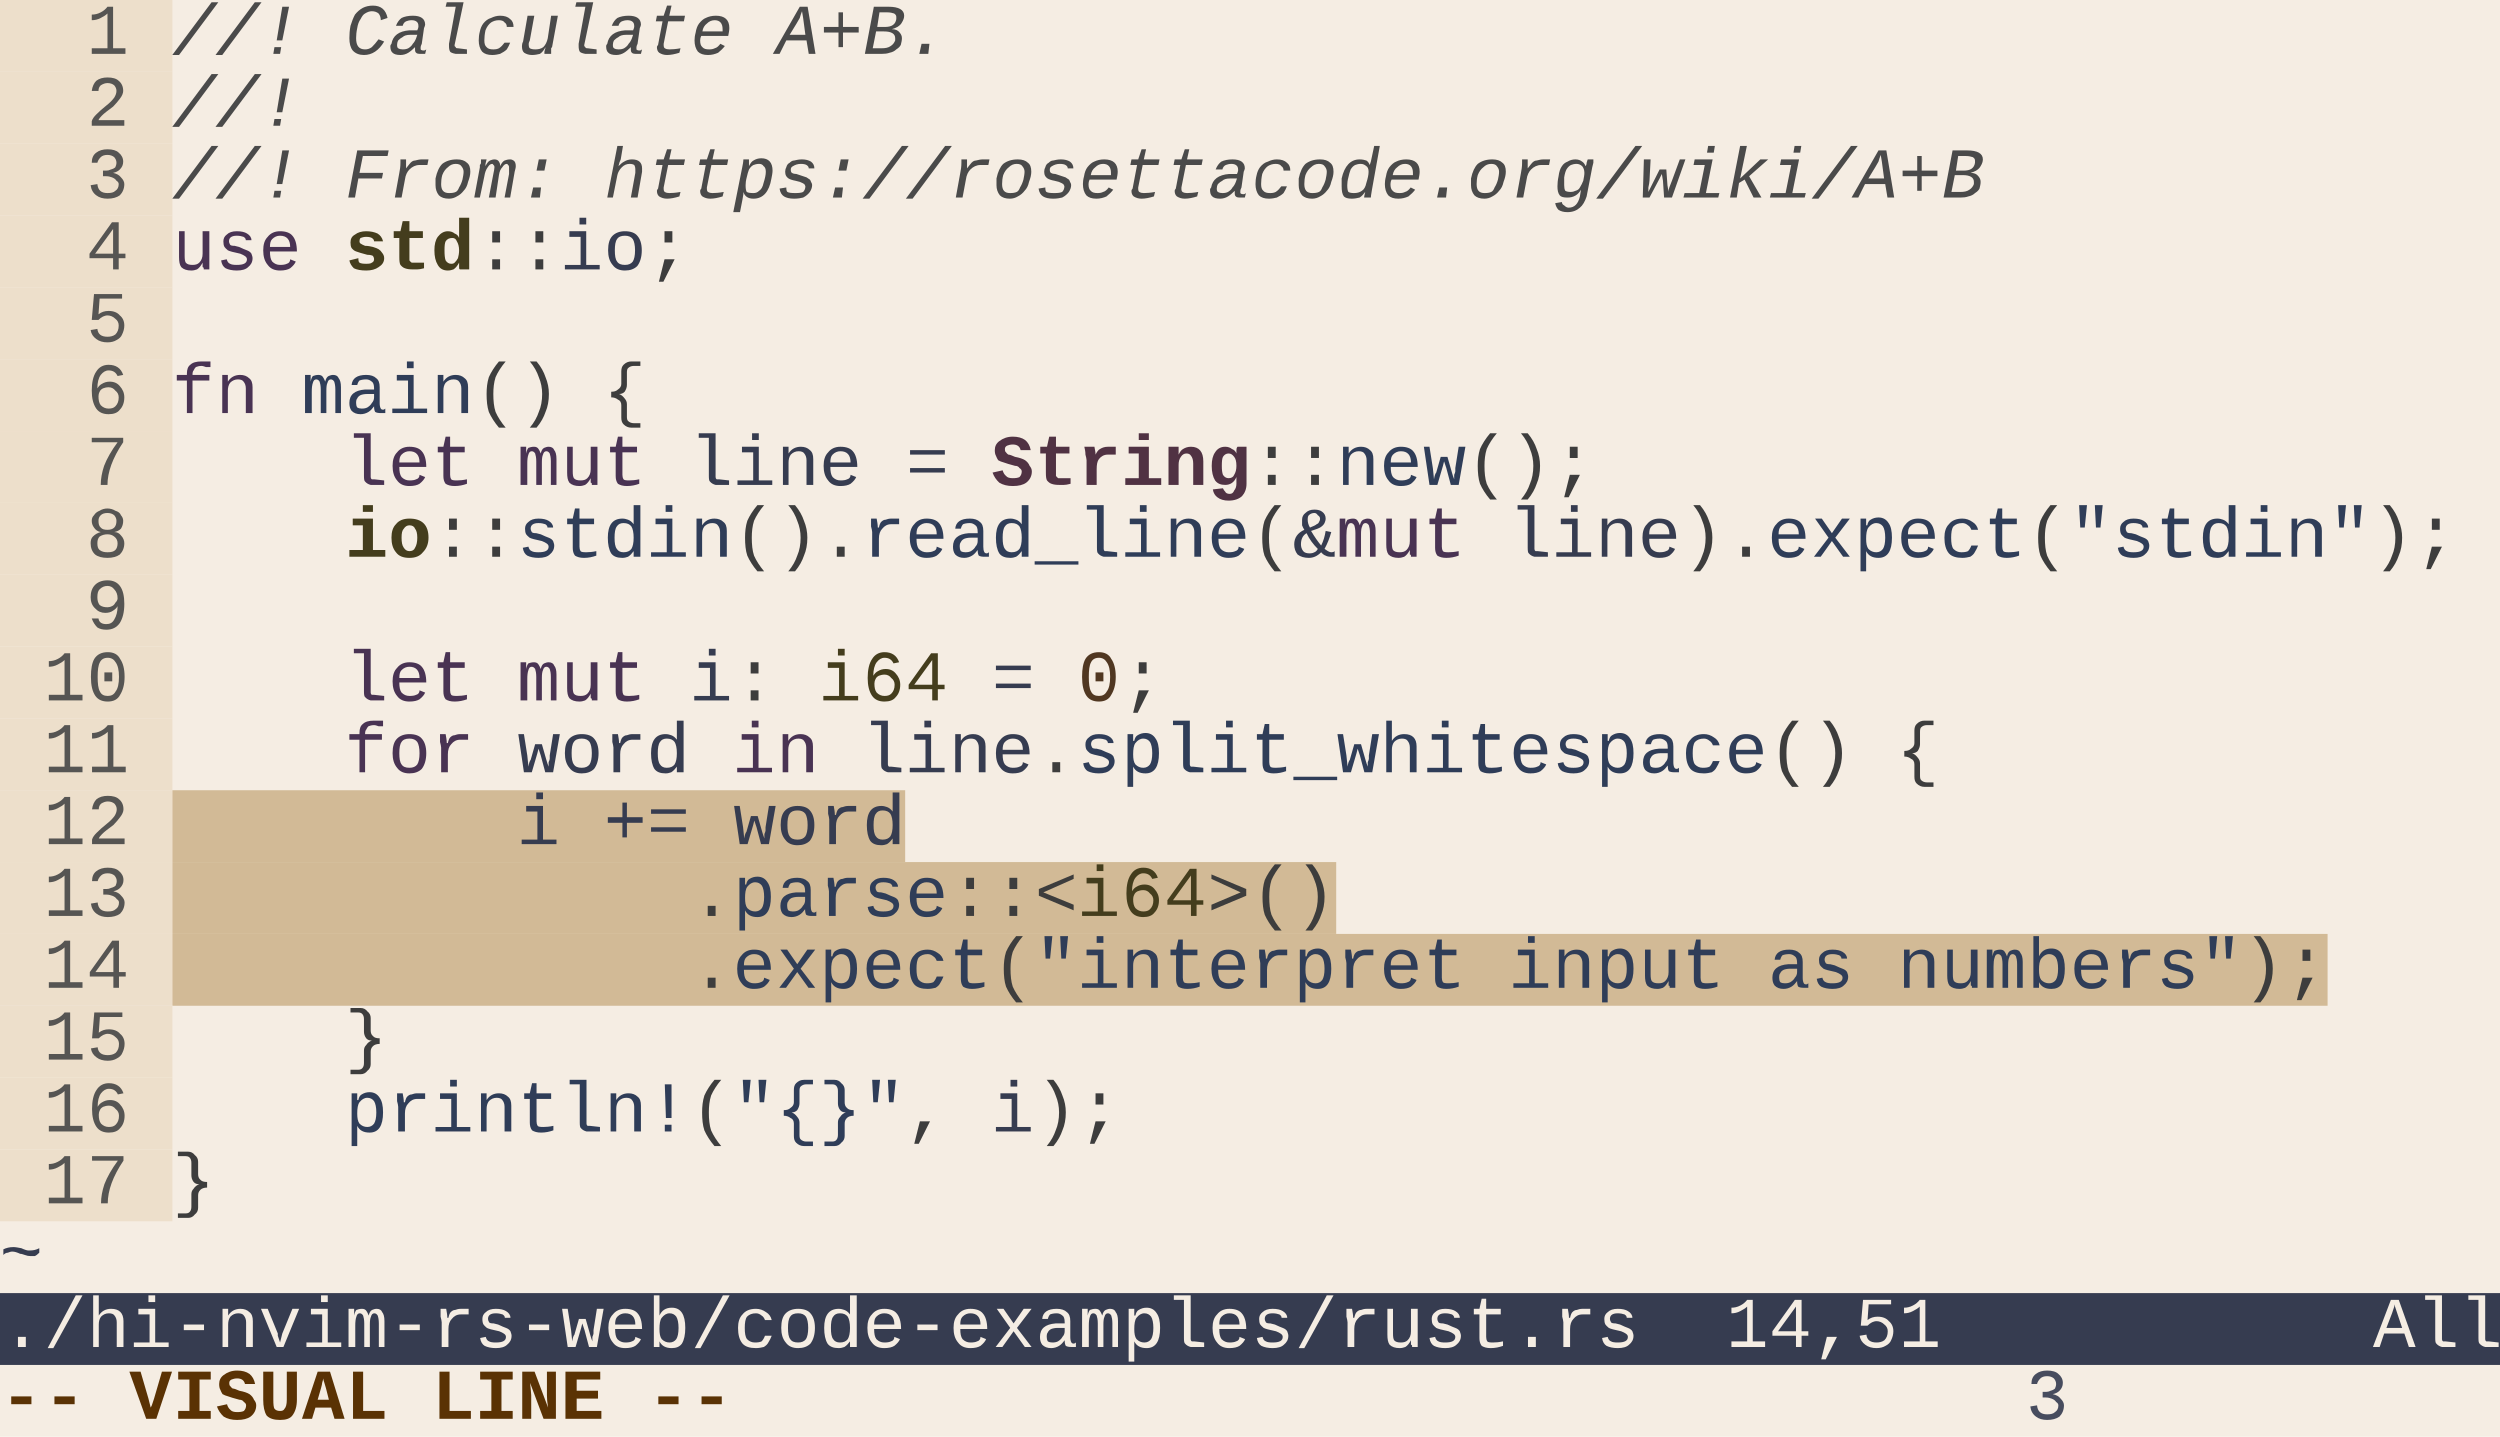
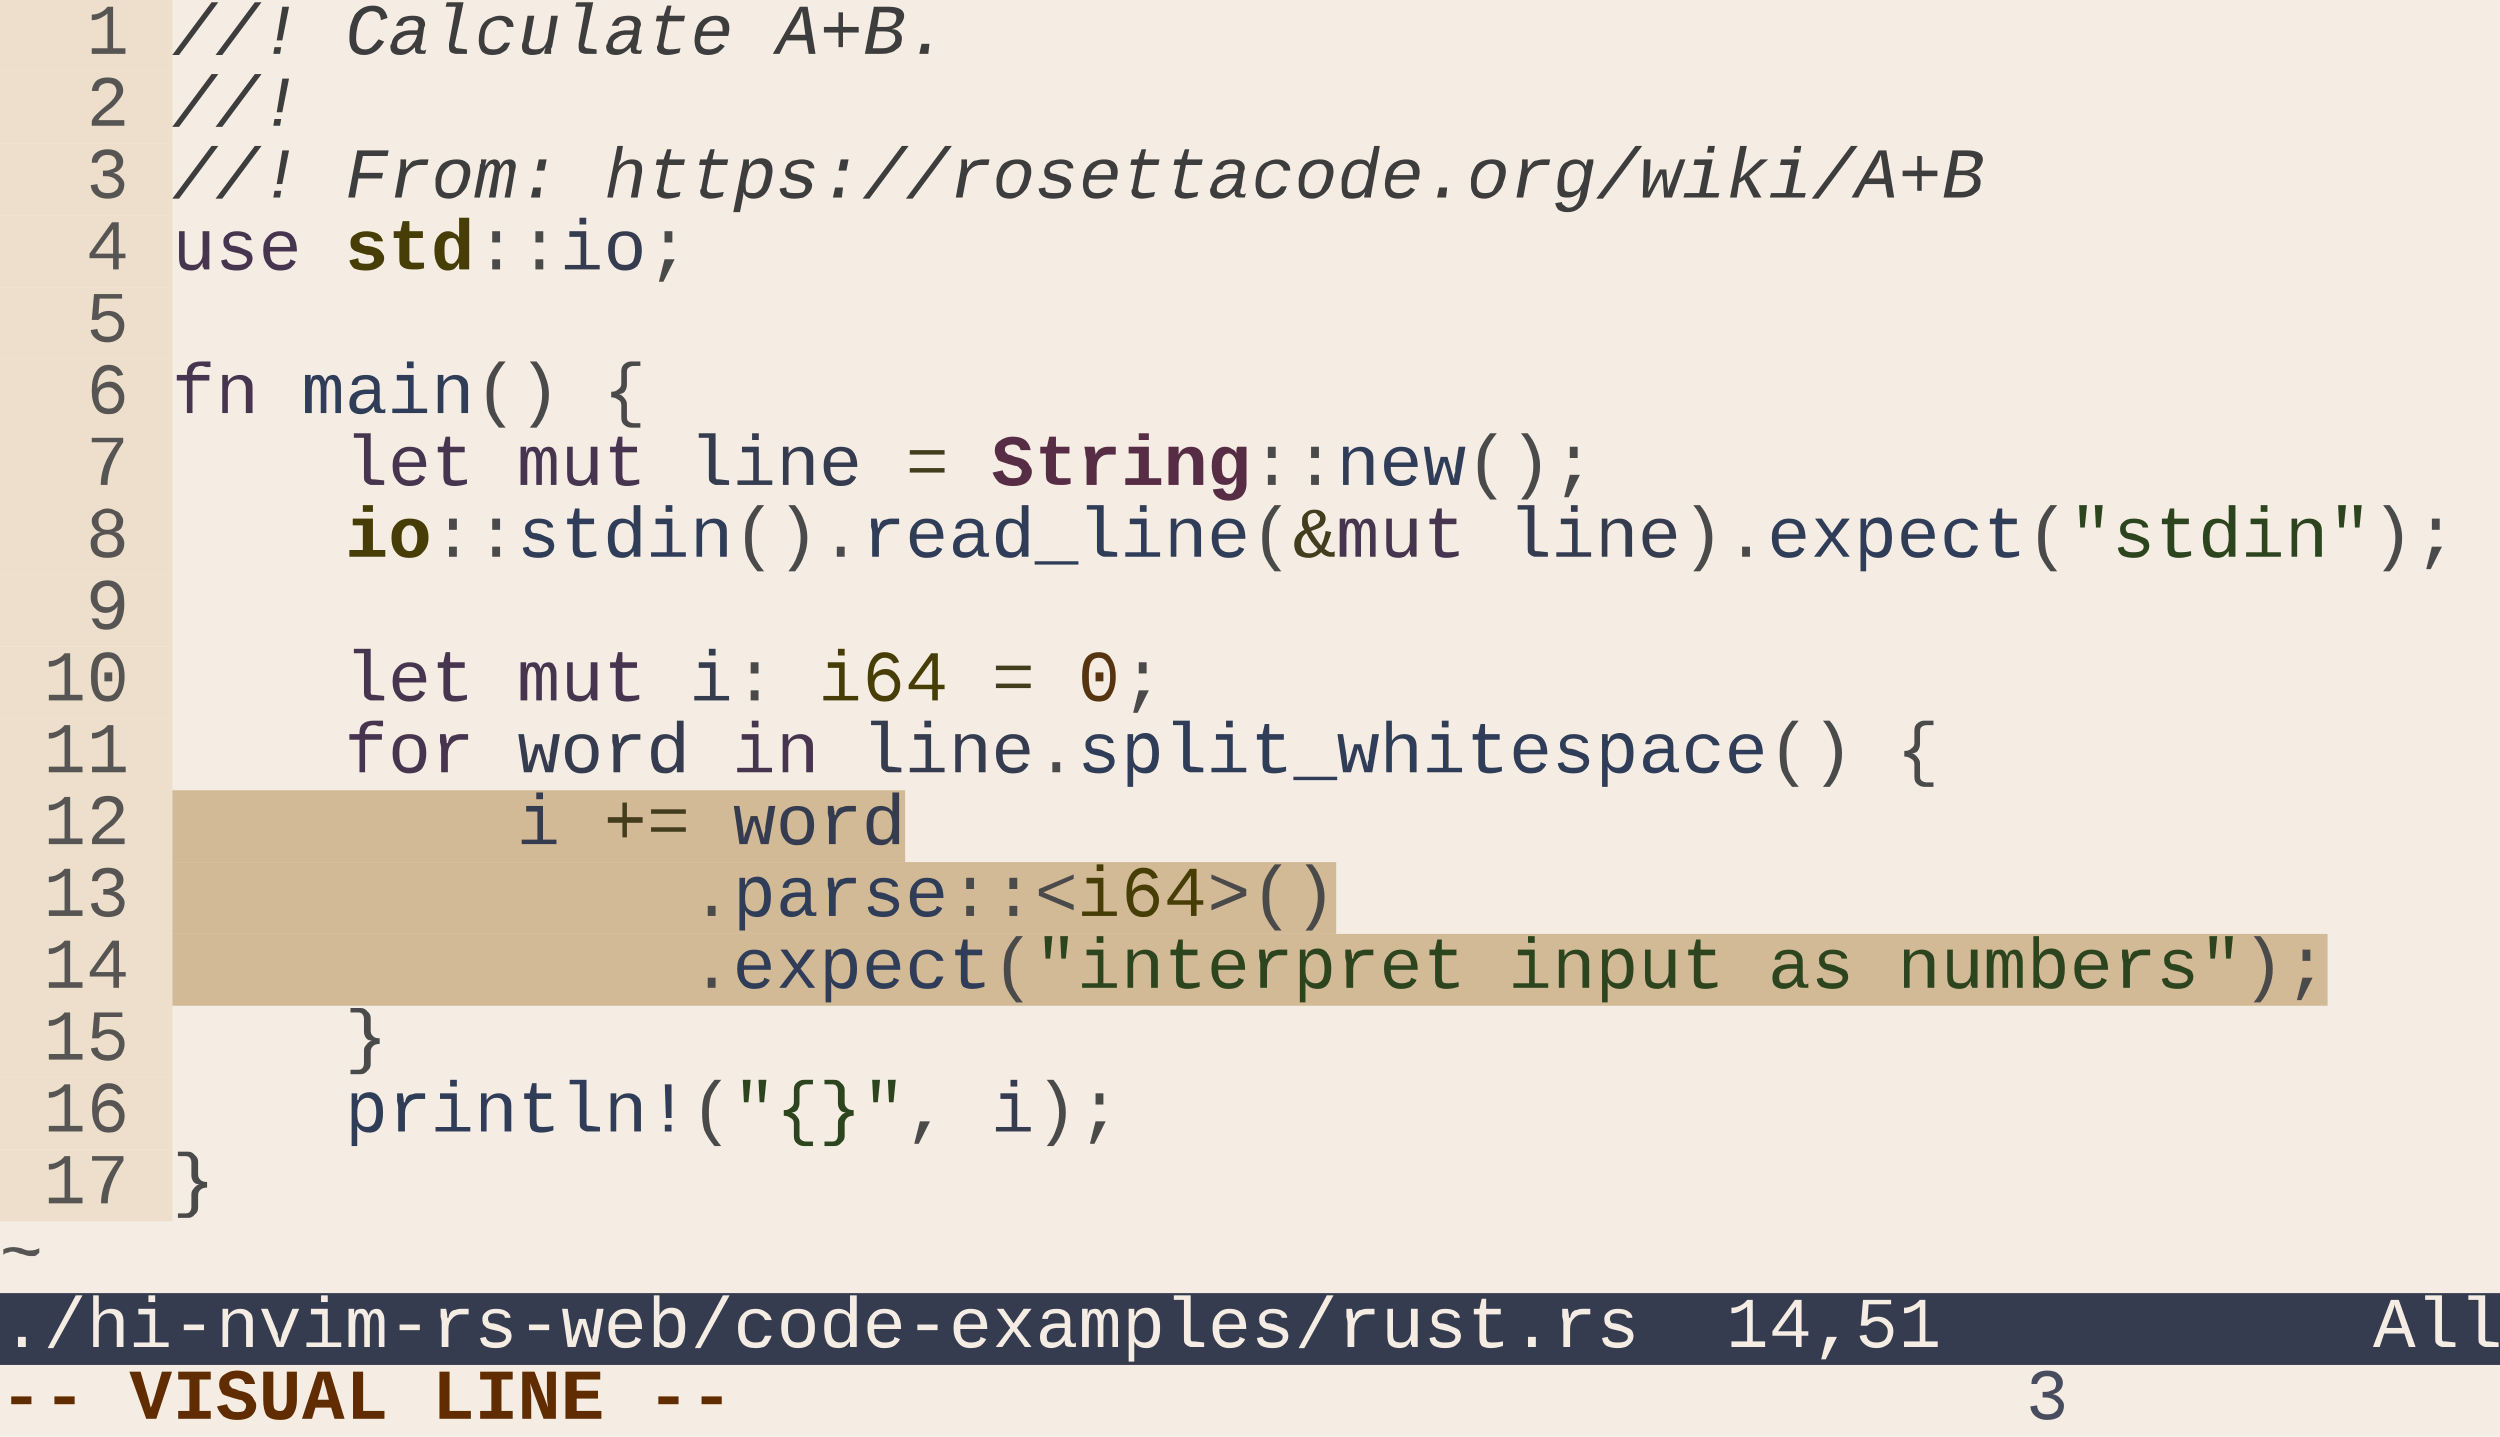
<svg xmlns="http://www.w3.org/2000/svg" viewBox="0 0 34.8 20">
  <style>
  .screen {
    font-family: "ui-monospace", "Consolas", "Liberation Mono", "Source Code Pro", monospace;
    font-size: 1px;
  }
</style>
  <g class="screen">
    <rect x="0" y="0" width="34.8" height="20" style="fill: #f5ede3;" />
    <rect x="0" y="0" width="2.4" height="1" style="fill: #eddfcb;" />
    <rect x="0" y="1" width="2.4" height="1" style="fill: #eddfcb;" />
    <rect x="0" y="2" width="2.4" height="1" style="fill: #eddfcb;" />
    <rect x="0" y="3" width="2.4" height="1" style="fill: #eddfcb;" />
    <rect x="0" y="4" width="2.4" height="1" style="fill: #eddfcb;" />
    <rect x="0" y="5" width="2.4" height="1" style="fill: #eddfcb;" />
    <rect x="0" y="6" width="2.4" height="1" style="fill: #eddfcb;" />
    <rect x="0" y="7" width="2.4" height="1" style="fill: #eddfcb;" />
    <rect x="0" y="8" width="2.4" height="1" style="fill: #eddfcb;" />
    <rect x="0" y="9" width="2.4" height="1" style="fill: #eddfcb;" />
    <rect x="0" y="10" width="2.4" height="1" style="fill: #eddfcb;" />
    <rect x="0" y="11" width="2.4" height="1" style="fill: #eddfcb;" />
    <rect x="2.4" y="11" width="10.2" height="1" style="fill: #d2ba96;" />
    <rect x="0" y="12" width="2.4" height="1" style="fill: #eddfcb;" />
    <rect x="2.4" y="12" width="16.2" height="1" style="fill: #d2ba96;" />
    <rect x="0" y="13" width="2.4" height="1" style="fill: #eddfcb;" />
    <rect x="2.4" y="13" width="30" height="1" style="fill: #d2ba96;" />
    <rect x="0" y="14" width="2.4" height="1" style="fill: #eddfcb;" />
    <rect x="0" y="15" width="2.4" height="1" style="fill: #eddfcb;" />
    <rect x="0" y="16" width="2.4" height="1" style="fill: #eddfcb;" />
    <rect x="0" y="18" width="34.8" height="1" style="fill: #363c50;" />
    <text x="1.2" y="0.75" textLength="0.6" style="fill: #565553;">1</text>
-     <text x="2.4" y="0.75" textLength="10.8" style="fill: #4a4a4a; font-style: italic;">//! Calculate A+B.</text>
+     <text x="2.4" y="0.75" textLength="10.8" style="fill: #3d3d3d; font-style: italic;">//! Calculate A+B.</text>
    <text x="1.2" y="1.75" textLength="0.6" style="fill: #565553;">2</text>
-     <text x="2.4" y="1.75" textLength="1.8" style="fill: #4a4a4a; font-style: italic;">//!</text>
+     <text x="2.4" y="1.75" textLength="1.8" style="fill: #3d3d3d; font-style: italic;">//!</text>
    <text x="1.2" y="2.75" textLength="0.6" style="fill: #565553;">3</text>
-     <text x="2.4" y="2.75" textLength="25.2" style="fill: #4a4a4a; font-style: italic;">//! From: https://rosettacode.org/wiki/A+B</text>
+     <text x="2.4" y="2.75" textLength="25.2" style="fill: #3d3d3d; font-style: italic;">//! From: https://rosettacode.org/wiki/A+B</text>
    <text x="1.2" y="3.75" textLength="0.6" style="fill: #565553;">4</text>
-     <text x="2.4" y="3.75" textLength="1.8" style="fill: #493353;">use</text>
-     <text x="4.8" y="3.75" textLength="1.8" style="fill: #443d1d; font-weight: 600;">std</text>
-     <text x="6.6" y="3.75" textLength="1.2" style="fill: #3d3d3d;">::</text>
+     <text x="2.4" y="3.75" textLength="1.8" style="fill: #473550;">use</text>
+     <text x="4.8" y="3.75" textLength="1.8" style="fill: #473d07; font-weight: 600;">std</text>
+     <text x="6.6" y="3.75" textLength="1.2" style="fill: #4a4a4a;">::</text>
    <text x="7.8" y="3.75" textLength="1.2" style="fill: #363c50;">io</text>
-     <text x="9" y="3.75" textLength="0.6" style="fill: #3d3d3d;">;</text>
+     <text x="9" y="3.75" textLength="0.6" style="fill: #4a4a4a;">;</text>
    <text x="1.2" y="4.75" textLength="0.6" style="fill: #565553;">5</text>
    <text x="1.2" y="5.75" textLength="0.6" style="fill: #565553;">6</text>
-     <text x="2.4" y="5.75" textLength="1.2" style="fill: #493353;">fn</text>
+     <text x="2.4" y="5.75" textLength="1.2" style="fill: #473550;">fn</text>
    <text x="4.2" y="5.75" textLength="2.4" style="fill: #2f3d58;">main</text>
-     <text x="6.6" y="5.75" textLength="1.2" style="fill: #3d3d3d;">()</text>
-     <text x="8.4" y="5.75" textLength="0.6" style="fill: #3d3d3d;">{</text>
+     <text x="6.6" y="5.75" textLength="1.2" style="fill: #4a4a4a;">()</text>
+     <text x="8.4" y="5.75" textLength="0.6" style="fill: #4a4a4a;">{</text>
    <text x="1.2" y="6.75" textLength="0.6" style="fill: #565553;">7</text>
-     <text x="4.8" y="6.75" textLength="1.8" style="fill: #493353;">let</text>
-     <text x="7.2" y="6.75" textLength="1.8" style="fill: #493353;">mut</text>
-     <text x="9.6" y="6.75" textLength="3.6" style="fill: #363c50;">line =</text>
-     <text x="13.8" y="6.75" textLength="3.6" style="fill: #503243; font-weight: 600;">String</text>
-     <text x="17.4" y="6.75" textLength="1.2" style="fill: #3d3d3d;">::</text>
+     <text x="4.8" y="6.75" textLength="1.8" style="fill: #473550;">let</text>
+     <text x="7.2" y="6.75" textLength="1.8" style="fill: #473550;">mut</text>
+     <text x="9.6" y="6.75" textLength="2.4" style="fill: #363c50;">line</text>
+     <text x="12.6" y="6.75" textLength="0.6" style="fill: #443d1d;">=</text>
+     <text x="13.8" y="6.75" textLength="3.6" style="fill: #572d45; font-weight: 600;">String</text>
+     <text x="17.4" y="6.75" textLength="1.2" style="fill: #4a4a4a;">::</text>
    <text x="18.6" y="6.75" textLength="1.8" style="fill: #2f3d58;">new</text>
-     <text x="20.4" y="6.75" textLength="1.8" style="fill: #3d3d3d;">();</text>
+     <text x="20.4" y="6.75" textLength="1.8" style="fill: #4a4a4a;">();</text>
    <text x="1.2" y="7.75" textLength="0.6" style="fill: #565553;">8</text>
-     <text x="4.8" y="7.75" textLength="1.2" style="fill: #443d1d; font-weight: 600;">io</text>
-     <text x="6" y="7.75" textLength="1.2" style="fill: #3d3d3d;">::</text>
+     <text x="4.8" y="7.75" textLength="1.2" style="fill: #473d07; font-weight: 600;">io</text>
+     <text x="6" y="7.75" textLength="1.2" style="fill: #4a4a4a;">::</text>
    <text x="7.2" y="7.75" textLength="3" style="fill: #2f3d58;">stdin</text>
-     <text x="10.2" y="7.75" textLength="1.8" style="fill: #3d3d3d;">().</text>
+     <text x="10.2" y="7.75" textLength="1.8" style="fill: #4a4a4a;">().</text>
    <text x="12" y="7.75" textLength="5.4" style="fill: #2f3d58;">read_line</text>
-     <text x="17.4" y="7.75" textLength="0.6" style="fill: #3d3d3d;">(</text>
-     <text x="18" y="7.75" textLength="0.6" style="fill: #363c50;">&amp;</text>
-     <text x="18.6" y="7.75" textLength="1.8" style="fill: #493353;">mut</text>
+     <text x="17.4" y="7.75" textLength="0.6" style="fill: #4a4a4a;">(</text>
+     <text x="18" y="7.75" textLength="0.6" style="fill: #443d1d;">&amp;</text>
+     <text x="18.6" y="7.75" textLength="1.8" style="fill: #473550;">mut</text>
    <text x="21" y="7.75" textLength="2.4" style="fill: #363c50;">line</text>
-     <text x="23.4" y="7.75" textLength="1.2" style="fill: #3d3d3d;">).</text>
+     <text x="23.4" y="7.75" textLength="1.2" style="fill: #4a4a4a;">).</text>
    <text x="24.6" y="7.75" textLength="3.6" style="fill: #2f3d58;">expect</text>
-     <text x="28.2" y="7.75" textLength="0.6" style="fill: #3d3d3d;">(</text>
-     <text x="28.8" y="7.75" textLength="4.2" style="fill: #2f3d58;">"stdin"</text>
-     <text x="33" y="7.75" textLength="1.2" style="fill: #3d3d3d;">);</text>
+     <text x="28.2" y="7.75" textLength="0.6" style="fill: #4a4a4a;">(</text>
+     <text x="28.8" y="7.75" textLength="4.2" style="fill: #2c451e;">"stdin"</text>
+     <text x="33" y="7.75" textLength="1.2" style="fill: #4a4a4a;">);</text>
    <text x="1.2" y="8.75" textLength="0.6" style="fill: #565553;">9</text>
    <text x="0.6" y="9.75" textLength="1.2" style="fill: #565553;">10</text>
-     <text x="4.8" y="9.75" textLength="1.8" style="fill: #493353;">let</text>
-     <text x="7.2" y="9.75" textLength="1.8" style="fill: #493353;">mut</text>
+     <text x="4.8" y="9.75" textLength="1.8" style="fill: #473550;">let</text>
+     <text x="7.2" y="9.75" textLength="1.8" style="fill: #473550;">mut</text>
    <text x="9.6" y="9.75" textLength="0.6" style="fill: #363c50;">i</text>
-     <text x="10.2" y="9.75" textLength="0.6" style="fill: #3d3d3d;">:</text>
-     <text x="11.4" y="9.75" textLength="1.8" style="fill: #443d1d;">i64</text>
-     <text x="13.8" y="9.75" textLength="0.6" style="fill: #363c50;">=</text>
-     <text x="15" y="9.75" textLength="0.6" style="fill: #503721;">0</text>
-     <text x="15.6" y="9.75" textLength="0.6" style="fill: #3d3d3d;">;</text>
+     <text x="10.2" y="9.75" textLength="0.6" style="fill: #4a4a4a;">:</text>
+     <text x="11.4" y="9.75" textLength="1.8" style="fill: #473d07;">i64</text>
+     <text x="13.8" y="9.75" textLength="0.6" style="fill: #443d1d;">=</text>
+     <text x="15" y="9.75" textLength="0.6" style="fill: #573410;">0</text>
+     <text x="15.6" y="9.75" textLength="0.6" style="fill: #4a4a4a;">;</text>
    <text x="0.6" y="10.75" textLength="1.2" style="fill: #565553;">11</text>
-     <text x="4.8" y="10.75" textLength="1.8" style="fill: #493353;">for</text>
+     <text x="4.8" y="10.75" textLength="1.8" style="fill: #473550;">for</text>
    <text x="7.2" y="10.75" textLength="2.4" style="fill: #363c50;">word</text>
-     <text x="10.2" y="10.75" textLength="1.2" style="fill: #493353;">in</text>
+     <text x="10.2" y="10.75" textLength="1.2" style="fill: #473550;">in</text>
    <text x="12" y="10.75" textLength="2.4" style="fill: #363c50;">line</text>
-     <text x="14.4" y="10.75" textLength="0.6" style="fill: #3d3d3d;">.</text>
+     <text x="14.4" y="10.75" textLength="0.6" style="fill: #4a4a4a;">.</text>
    <text x="15" y="10.75" textLength="9.6" style="fill: #2f3d58;">split_whitespace</text>
-     <text x="24.6" y="10.75" textLength="1.2" style="fill: #3d3d3d;">()</text>
-     <text x="26.4" y="10.75" textLength="0.6" style="fill: #3d3d3d;">{</text>
+     <text x="24.6" y="10.75" textLength="1.2" style="fill: #4a4a4a;">()</text>
+     <text x="26.4" y="10.75" textLength="0.6" style="fill: #4a4a4a;">{</text>
    <text x="0.6" y="11.75" textLength="1.2" style="fill: #565553;">12</text>
-     <text x="7.2" y="11.75" textLength="5.4" style="fill: #363c50;">i += word</text>
+     <text x="7.2" y="11.75" textLength="0.6" style="fill: #363c50;">i</text>
+     <text x="8.4" y="11.75" textLength="1.2" style="fill: #443d1d;">+=</text>
+     <text x="10.2" y="11.75" textLength="2.4" style="fill: #363c50;">word</text>
    <text x="0.6" y="12.75" textLength="1.2" style="fill: #565553;">13</text>
-     <text x="9.6" y="12.75" textLength="0.6" style="fill: #3d3d3d;">.</text>
+     <text x="9.6" y="12.75" textLength="0.6" style="fill: #4a4a4a;">.</text>
    <text x="10.2" y="12.75" textLength="3" style="fill: #2f3d58;">parse</text>
-     <text x="13.2" y="12.75" textLength="1.8" style="fill: #3d3d3d;">::&lt;</text>
-     <text x="15" y="12.75" textLength="1.8" style="fill: #443d1d;">i64</text>
-     <text x="16.8" y="12.75" textLength="1.8" style="fill: #3d3d3d;">&gt;()</text>
+     <text x="13.2" y="12.75" textLength="1.8" style="fill: #4a4a4a;">::&lt;</text>
+     <text x="15" y="12.75" textLength="1.8" style="fill: #473d07;">i64</text>
+     <text x="16.8" y="12.75" textLength="1.8" style="fill: #4a4a4a;">&gt;()</text>
    <text x="0.6" y="13.75" textLength="1.2" style="fill: #565553;">14</text>
-     <text x="9.6" y="13.75" textLength="0.6" style="fill: #3d3d3d;">.</text>
+     <text x="9.6" y="13.75" textLength="0.6" style="fill: #4a4a4a;">.</text>
    <text x="10.2" y="13.75" textLength="3.6" style="fill: #2f3d58;">expect</text>
-     <text x="13.8" y="13.75" textLength="0.6" style="fill: #3d3d3d;">(</text>
-     <text x="14.4" y="13.75" textLength="16.8" style="fill: #2f3d58;">"interpret input as numbers"</text>
-     <text x="31.2" y="13.75" textLength="1.2" style="fill: #3d3d3d;">);</text>
+     <text x="13.8" y="13.75" textLength="0.6" style="fill: #4a4a4a;">(</text>
+     <text x="14.4" y="13.75" textLength="16.8" style="fill: #2c451e;">"interpret input as numbers"</text>
+     <text x="31.2" y="13.75" textLength="1.2" style="fill: #4a4a4a;">);</text>
    <text x="0.6" y="14.75" textLength="1.2" style="fill: #565553;">15</text>
-     <text x="4.8" y="14.75" textLength="0.6" style="fill: #3d3d3d;">}</text>
+     <text x="4.8" y="14.75" textLength="0.6" style="fill: #4a4a4a;">}</text>
    <text x="0.6" y="15.75" textLength="1.2" style="fill: #565553;">16</text>
    <text x="4.8" y="15.75" textLength="4.8" style="fill: #2f3d58;">println!</text>
-     <text x="9.6" y="15.75" textLength="0.6" style="fill: #3d3d3d;">(</text>
-     <text x="10.2" y="15.75" textLength="2.4" style="fill: #2f3d58;">"{}"</text>
-     <text x="12.6" y="15.75" textLength="0.6" style="fill: #3d3d3d;">,</text>
+     <text x="9.6" y="15.75" textLength="0.6" style="fill: #4a4a4a;">(</text>
+     <text x="10.2" y="15.75" textLength="2.4" style="fill: #2c451e;">"{}"</text>
+     <text x="12.6" y="15.75" textLength="0.6" style="fill: #4a4a4a;">,</text>
    <text x="13.8" y="15.75" textLength="0.6" style="fill: #363c50;">i</text>
-     <text x="14.4" y="15.75" textLength="1.2" style="fill: #3d3d3d;">);</text>
+     <text x="14.4" y="15.75" textLength="1.2" style="fill: #4a4a4a;">);</text>
    <text x="0.6" y="16.75" textLength="1.2" style="fill: #565553;">17</text>
-     <text x="2.4" y="16.75" textLength="0.6" style="fill: #3d3d3d;">}</text>
-     <text x="0" y="17.75" textLength="0.6" style="fill: #363c50;">~</text>
+     <text x="2.4" y="16.75" textLength="0.6" style="fill: #4a4a4a;">}</text>
+     <text x="0" y="17.75" textLength="0.6" style="fill: #565553;">~</text>
    <text x="0" y="18.75" textLength="34.8" style="fill: #f5ede3;">./hi-nvim-rs-web/code-examples/rust.rs  14,51          All</text>
-     <text x="0" y="19.75" textLength="10.2" style="fill: #5a3204; font-weight: 600;">-- VISUAL LINE --</text>
+     <text x="0" y="19.75" textLength="10.2" style="fill: #612d00; font-weight: 600;">-- VISUAL LINE --</text>
    <text x="28.2" y="19.75" textLength="0.6" style="fill: #474c5e;">3</text>
  </g>
</svg>
